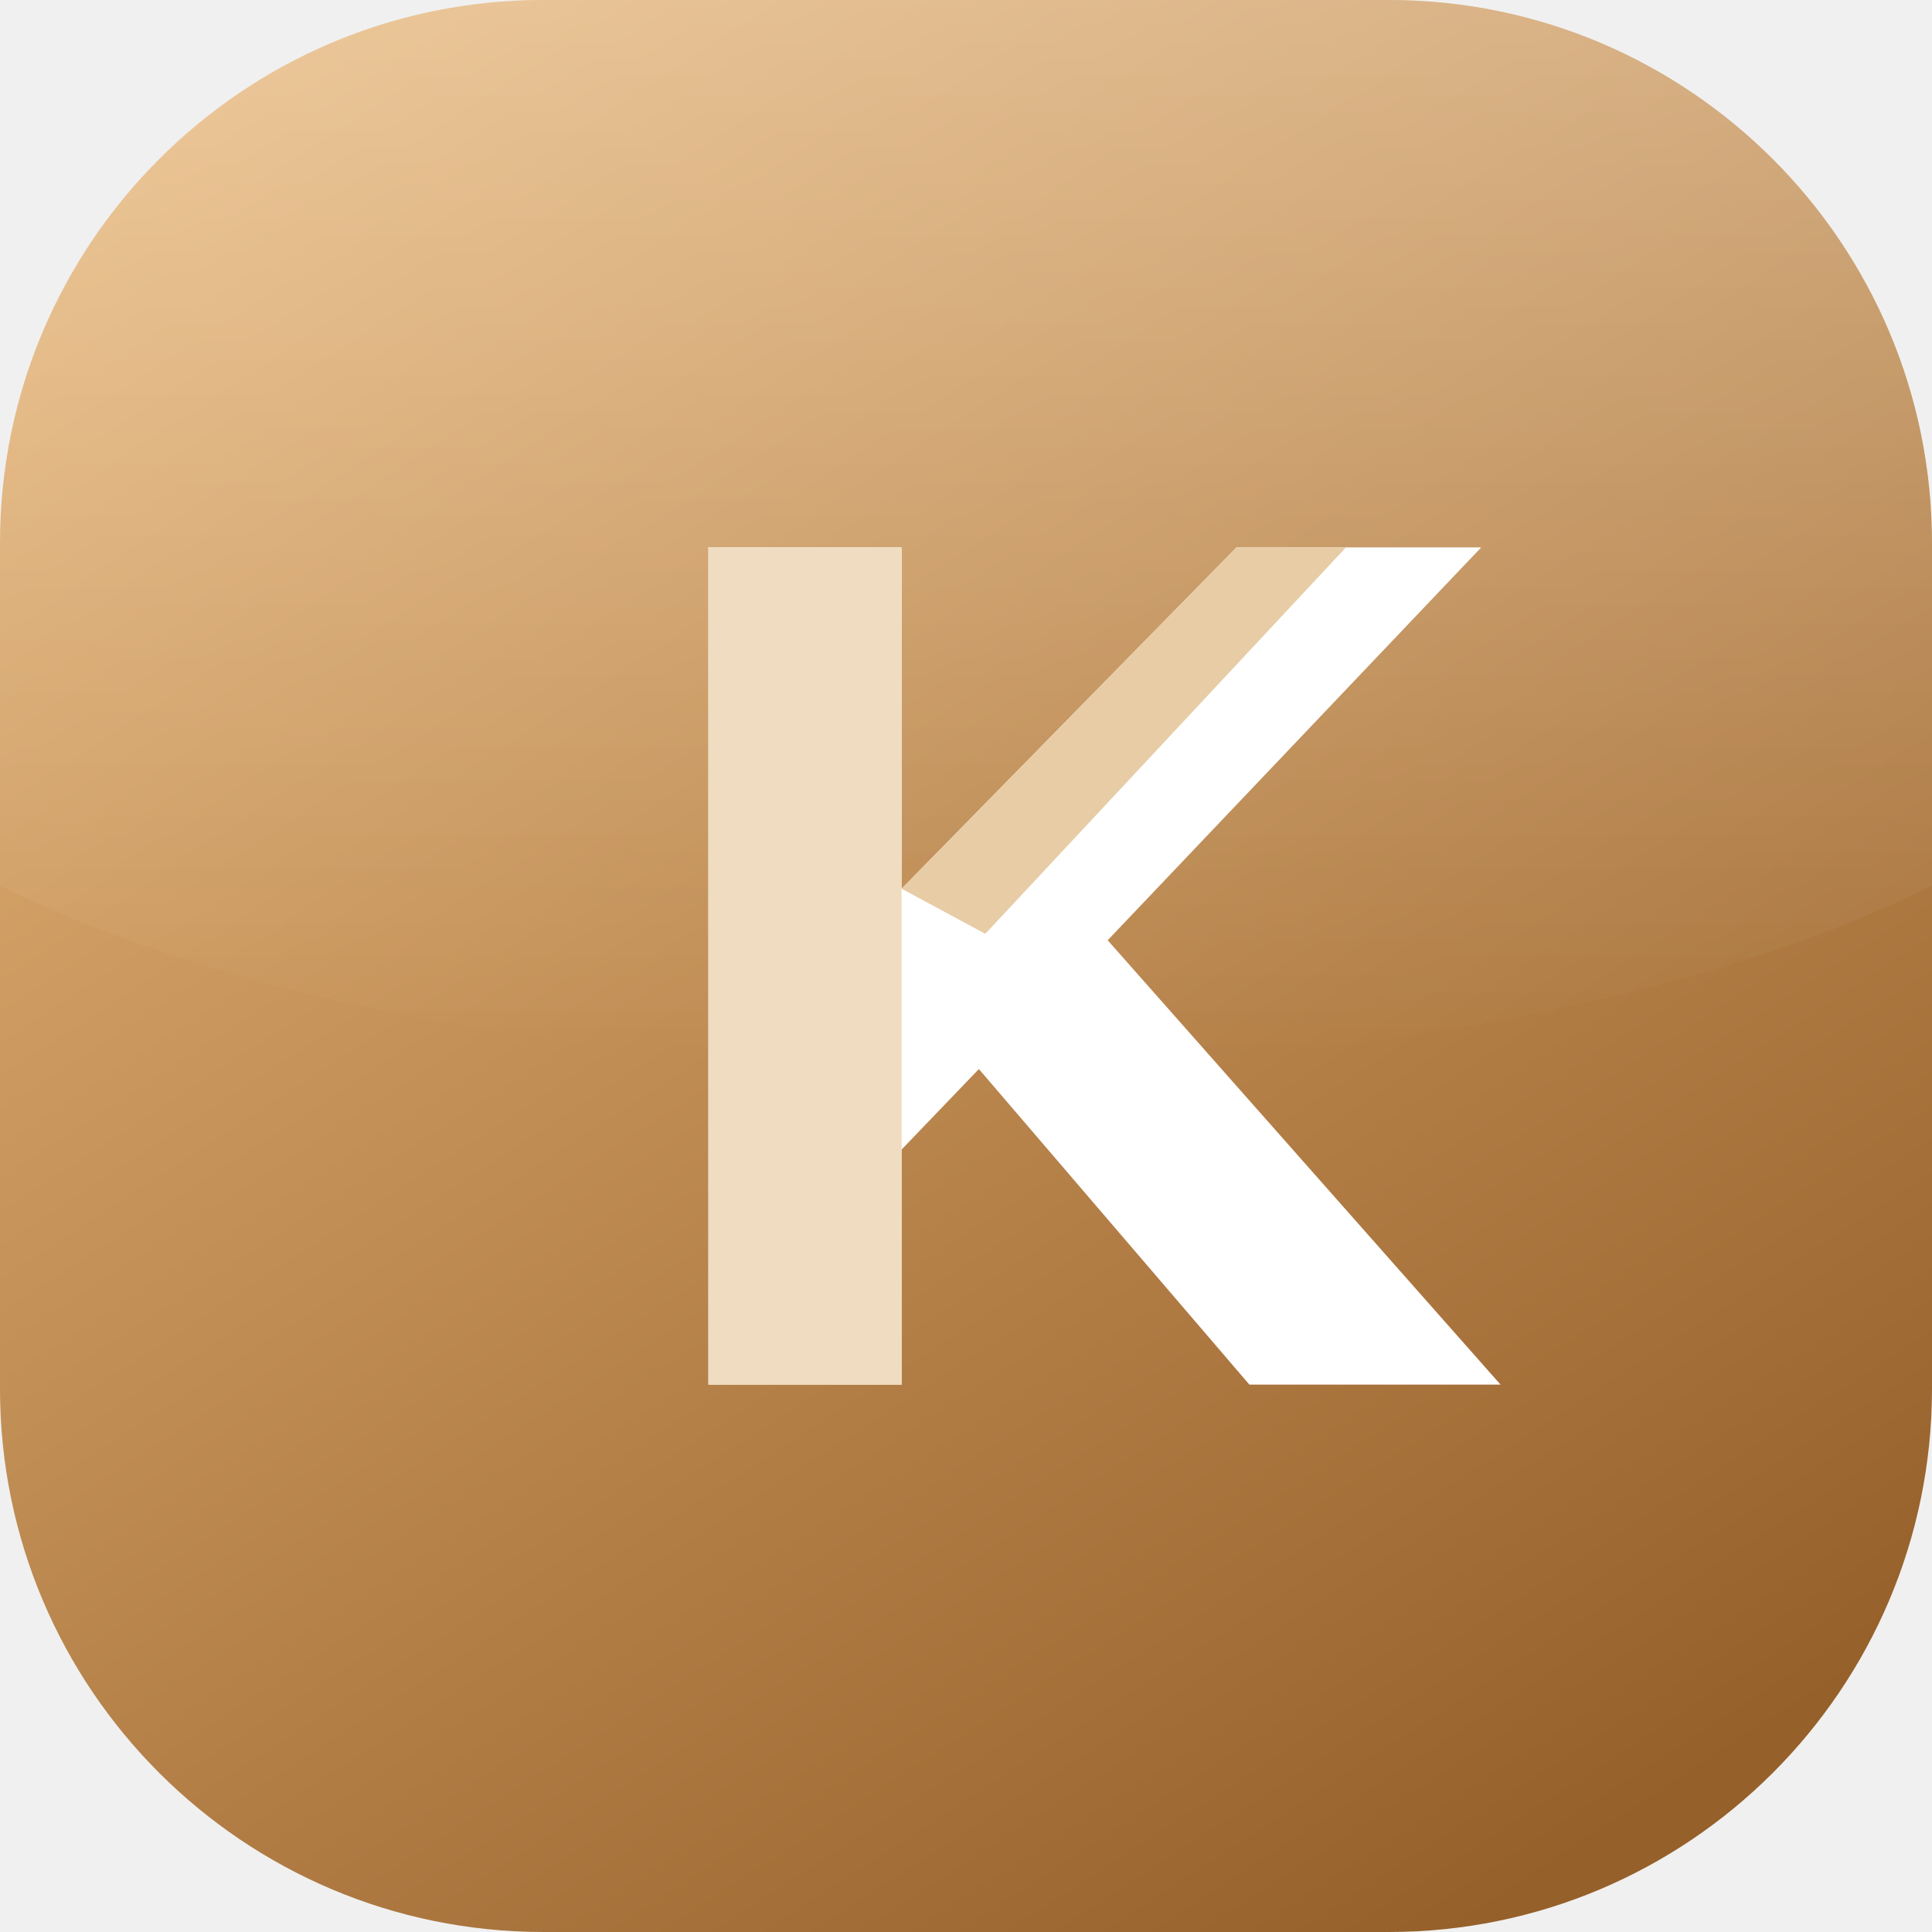
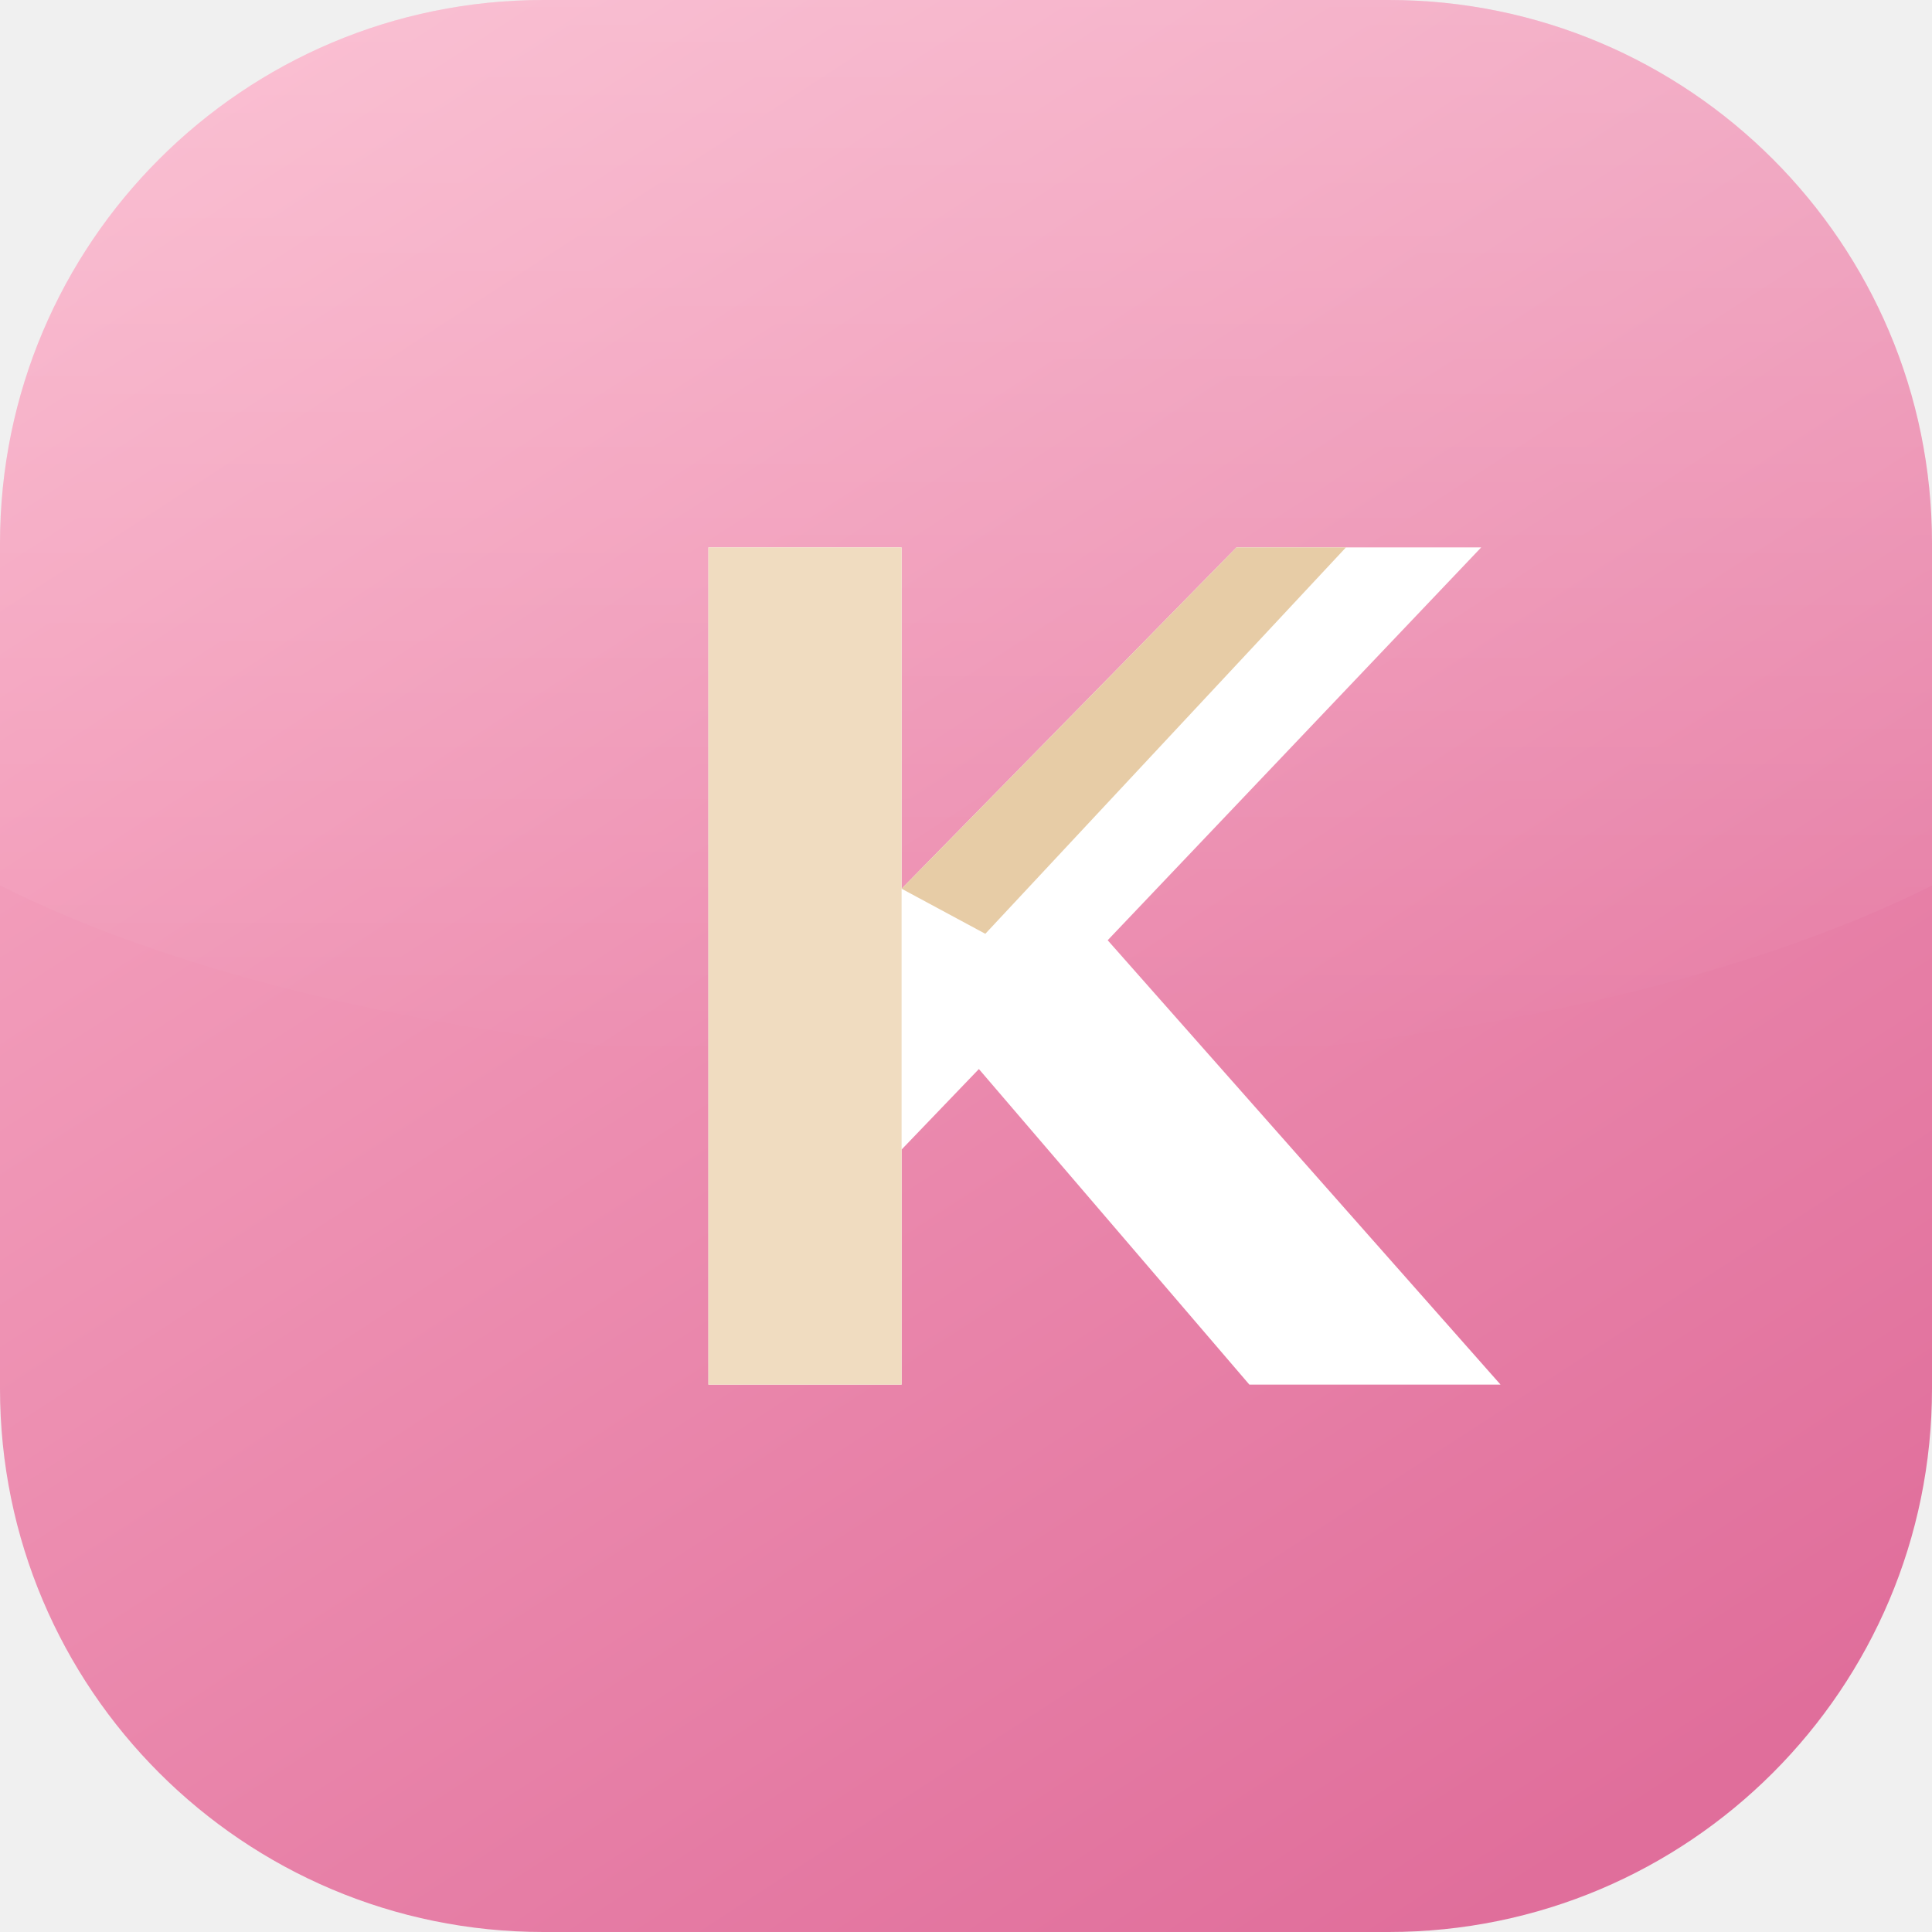
<svg xmlns="http://www.w3.org/2000/svg" viewBox="0 0 48 48" width="48" height="48">
  <defs>
    <linearGradient id="b" x1="0.1" y1="0" x2="0.75" y2="1">
-       <stop offset="0" stop-color="#E8B87C" />
-       <stop offset="1" stop-color="#96602A" />
+       <stop offset="0" stop-color="#F9AEC6" />
+       <stop offset="1" stop-color="#E06E9B" />
    </linearGradient>
    <linearGradient id="s" x1="0" y1="0" x2="0" y2="1">
      <stop offset="0" stop-color="#FFFFFF" stop-opacity="0.24" />
      <stop offset="1" stop-color="#FFFFFF" stop-opacity="0" />
    </linearGradient>
  </defs>
  <rect width="48" height="48" rx="13.5" fill="url(#b)" />
  <path d="M0 13.5A13.5 13.5 0 0 1 13.5 0h21A13.5 13.5 0 0 1 48 13.5V22C36 28 12 28 0 22z" fill="url(#s)" />
  <g transform="translate(24 24) scale(0.8) translate(-24 -24)">
    <path d="M16 11h6v10.6L32.4 11h7.6L28.4 23.2 40.6 37h-7.8l-8.4-9.8-2.4 2.5V37h-6z" fill="#FFFFFF" />
    <path d="M16 11h6v26h-6z" fill="#F0DCC0" />
    <path d="M22 21.6 32.4 11h3.4L24.6 23z" fill="#E7CCA6" />
  </g>
</svg>
